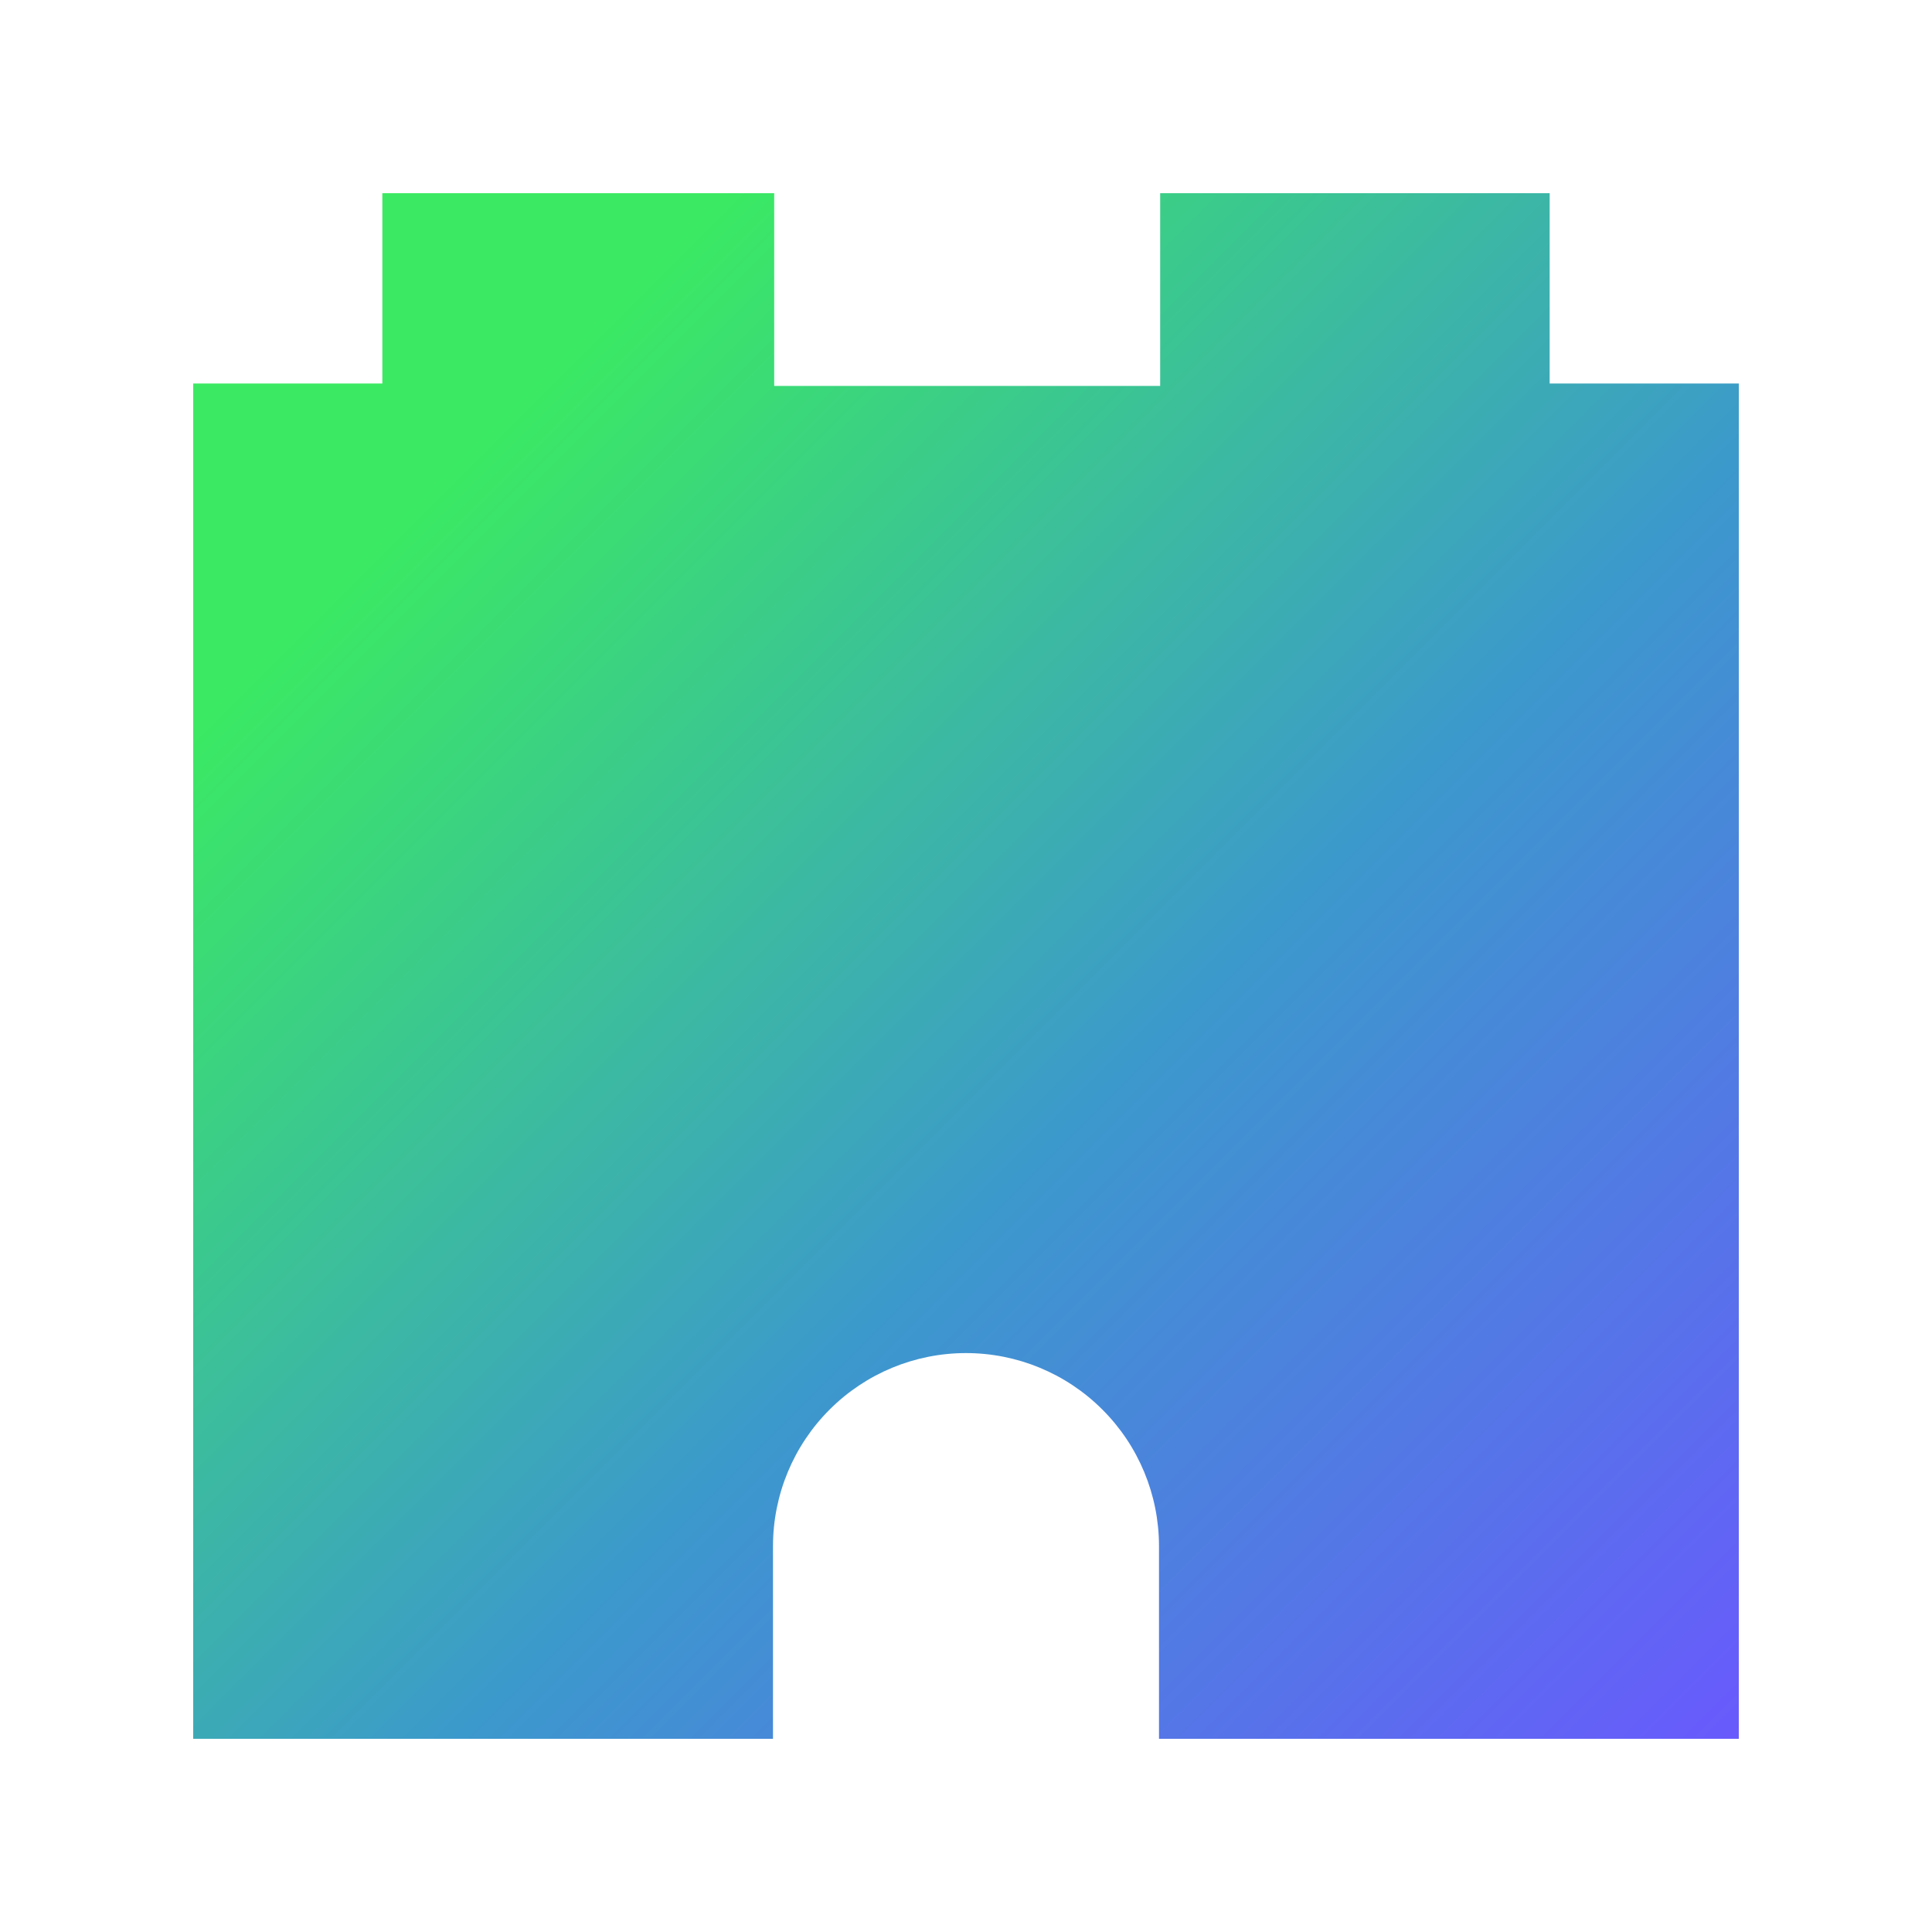
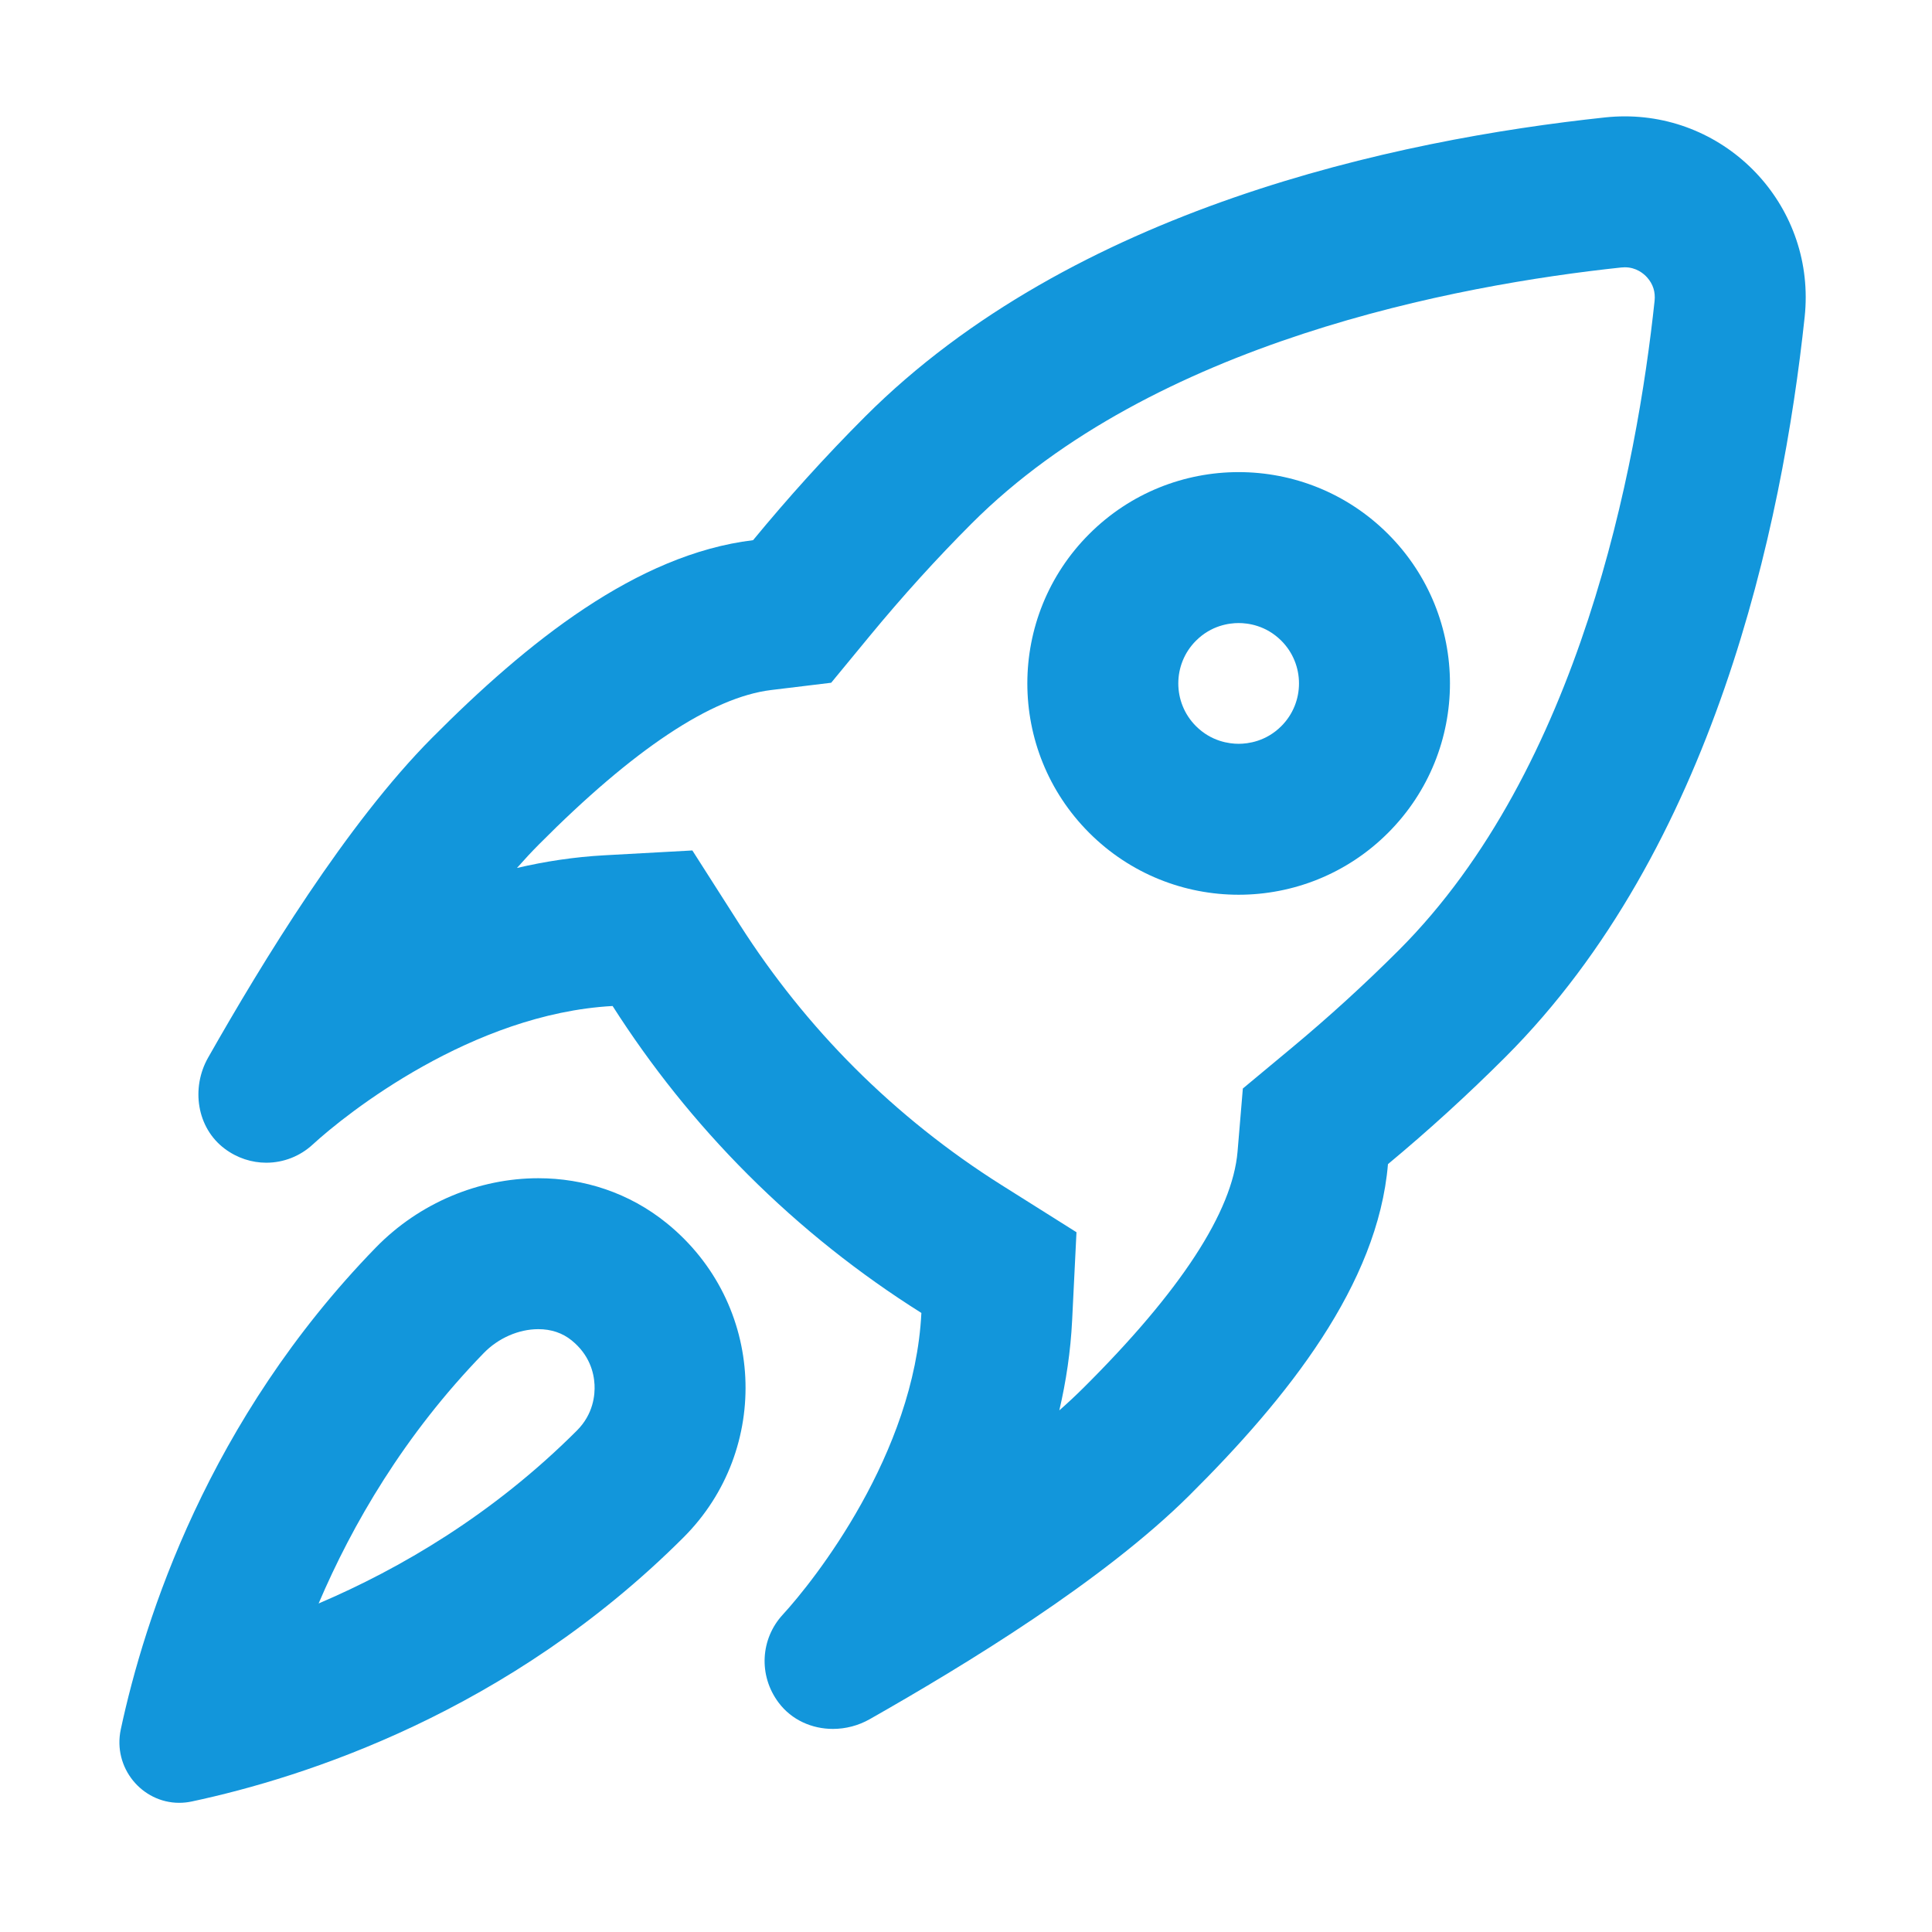
- <svg xmlns="http://www.w3.org/2000/svg" width="40" height="40" viewBox="0 0 40 40" fill="none">
-   <path d="M32.084 7.94V4H24.02V7.99H16.029V4H7.916V7.94H4V36H16.004V32.005C16.006 30.946 16.427 29.931 17.177 29.183C17.926 28.434 18.941 28.014 20 28.014C21.059 28.014 22.074 28.434 22.823 29.183C23.573 29.931 23.994 30.946 23.996 32.005V36H36V7.94H32.084Z" fill="url(#paint0_linear)" />
-   <defs>
-     <linearGradient id="paint0_linear" x1="2.942" y1="4.9" x2="37.777" y2="39.734" gradientUnits="userSpaceOnUse">
-       <stop offset="0.159" stop-color="#3BEA62" />
-       <stop offset="0.54" stop-color="#3C99CC" />
-       <stop offset="0.937" stop-color="#6B57FF" />
-     </linearGradient>
-   </defs>
+ <svg xmlns="http://www.w3.org/2000/svg" t="1708828144579" class="icon" viewBox="0 0 1024 1024" version="1.1" p-id="6027" width="40" height="40">
+   <path d="M353.339 648.273c-19.938-16.151-43.908-23.79-68.019-23.79-31.377 0-62.989 12.936-86.266 36.88C110.316 752.65 76.572 857.996 64.029 916.568c-4.37 20.406 11.242 38.961 30.938 38.961 2.2 0 4.448-0.23 6.728-0.717 59.539-12.688 168.003-47.379 260.658-140.034 46.562-46.561 43.556-123.919-9.014-166.505zM305.785 758.21c-44.581 44.58-93.78 73.273-136.912 91.666 17.806-41.751 45.292-89.284 87.545-132.75 7.695-7.916 18.5-12.643 28.902-12.643 6.844 0 12.786 2.003 17.662 5.953 9.411 7.623 11.791 16.954 12.13 23.438 0.28 5.327-0.562 15.571-9.327 24.336zM656.51 250.23c-28.663 0-57.327 10.935-79.196 32.804-43.738 43.739-43.738 114.653 0 158.392 21.869 21.869 50.533 32.805 79.196 32.805s57.327-10.936 79.196-32.805c43.738-43.738 43.738-114.652 0-158.392-21.869-21.869-50.533-32.804-79.196-32.804z m22.627 134.627c-8.154 8.155-17.677 9.373-22.627 9.373s-14.473-1.218-22.628-9.373c-12.477-12.477-12.477-32.778 0-45.254 8.155-8.155 17.678-9.373 22.628-9.373s14.473 1.218 22.627 9.372c12.477 12.477 12.477 32.779 0 45.255z" fill="#1296db" p-id="6028" />
+   <path d="M861.197 61.673c-3.443 0-6.925 0.183-10.441 0.558-111.507 11.894-282.031 48.373-392.236 158.578-21.362 21.363-41.082 43.3-59.368 65.495-61.698 7.477-119.748 54.031-170.219 104.832-45.337 45.634-89.771 118.617-118.615 169.404-9.154 16.117-6.061 37.193 8.777 48.303 6.687 5.007 14.413 7.421 22.046 7.421a36.22 36.22 0 0 0 24.56-9.604c18.063-16.631 84.627-69.372 158.989-73.456 20.19 31.625 43.977 61.613 71.605 89.241 28.452 28.453 59.386 52.876 92.056 73.442-3.687 74.74-56.791 141.791-73.491 159.932-11.706 12.716-13.039 32.107-2.182 46.607 6.925 9.248 17.723 13.934 28.777 13.934 6.68 0 13.453-1.711 19.523-5.158 50.787-28.844 123.771-73.279 169.404-118.616 52.266-51.925 99.929-111.882 105.271-175.572a920.63 920.63 0 0 0 62.277-56.794c110.206-110.204 146.685-280.73 158.58-392.236 6.129-57.459-39.059-106.311-95.313-106.311zM741.363 503.651a844.146 844.146 0 0 1-56.867 51.857l-25.761 21.428-2.801 33.39c-2.679 31.928-30.245 74.154-81.936 125.507-3.829 3.805-8.008 7.704-12.536 11.699 3.563-15.276 5.978-31.229 6.79-47.703l2.305-46.722-39.588-24.922c-28.296-17.813-54.574-38.776-78.107-62.31-22.757-22.756-43.193-48.232-60.743-75.721l-25.15-39.394-46.666 2.563c-15.978 0.878-31.463 3.257-46.306 6.72 3.991-4.523 7.888-8.699 11.688-12.524 50.125-50.453 91.539-77.974 123.09-81.797l31.77-3.85 20.35-24.699c17.39-21.106 35.623-41.226 54.193-59.797 96.315-96.313 256.965-126.297 344.15-135.598 0.664-0.07 1.323-0.106 1.959-0.106 6.072 0 9.992 3.352 11.789 5.35 3.147 3.501 4.484 7.699 3.975 12.477-9.301 87.189-39.284 247.839-135.598 344.152z" fill="#1296db" p-id="6029" />
</svg>
